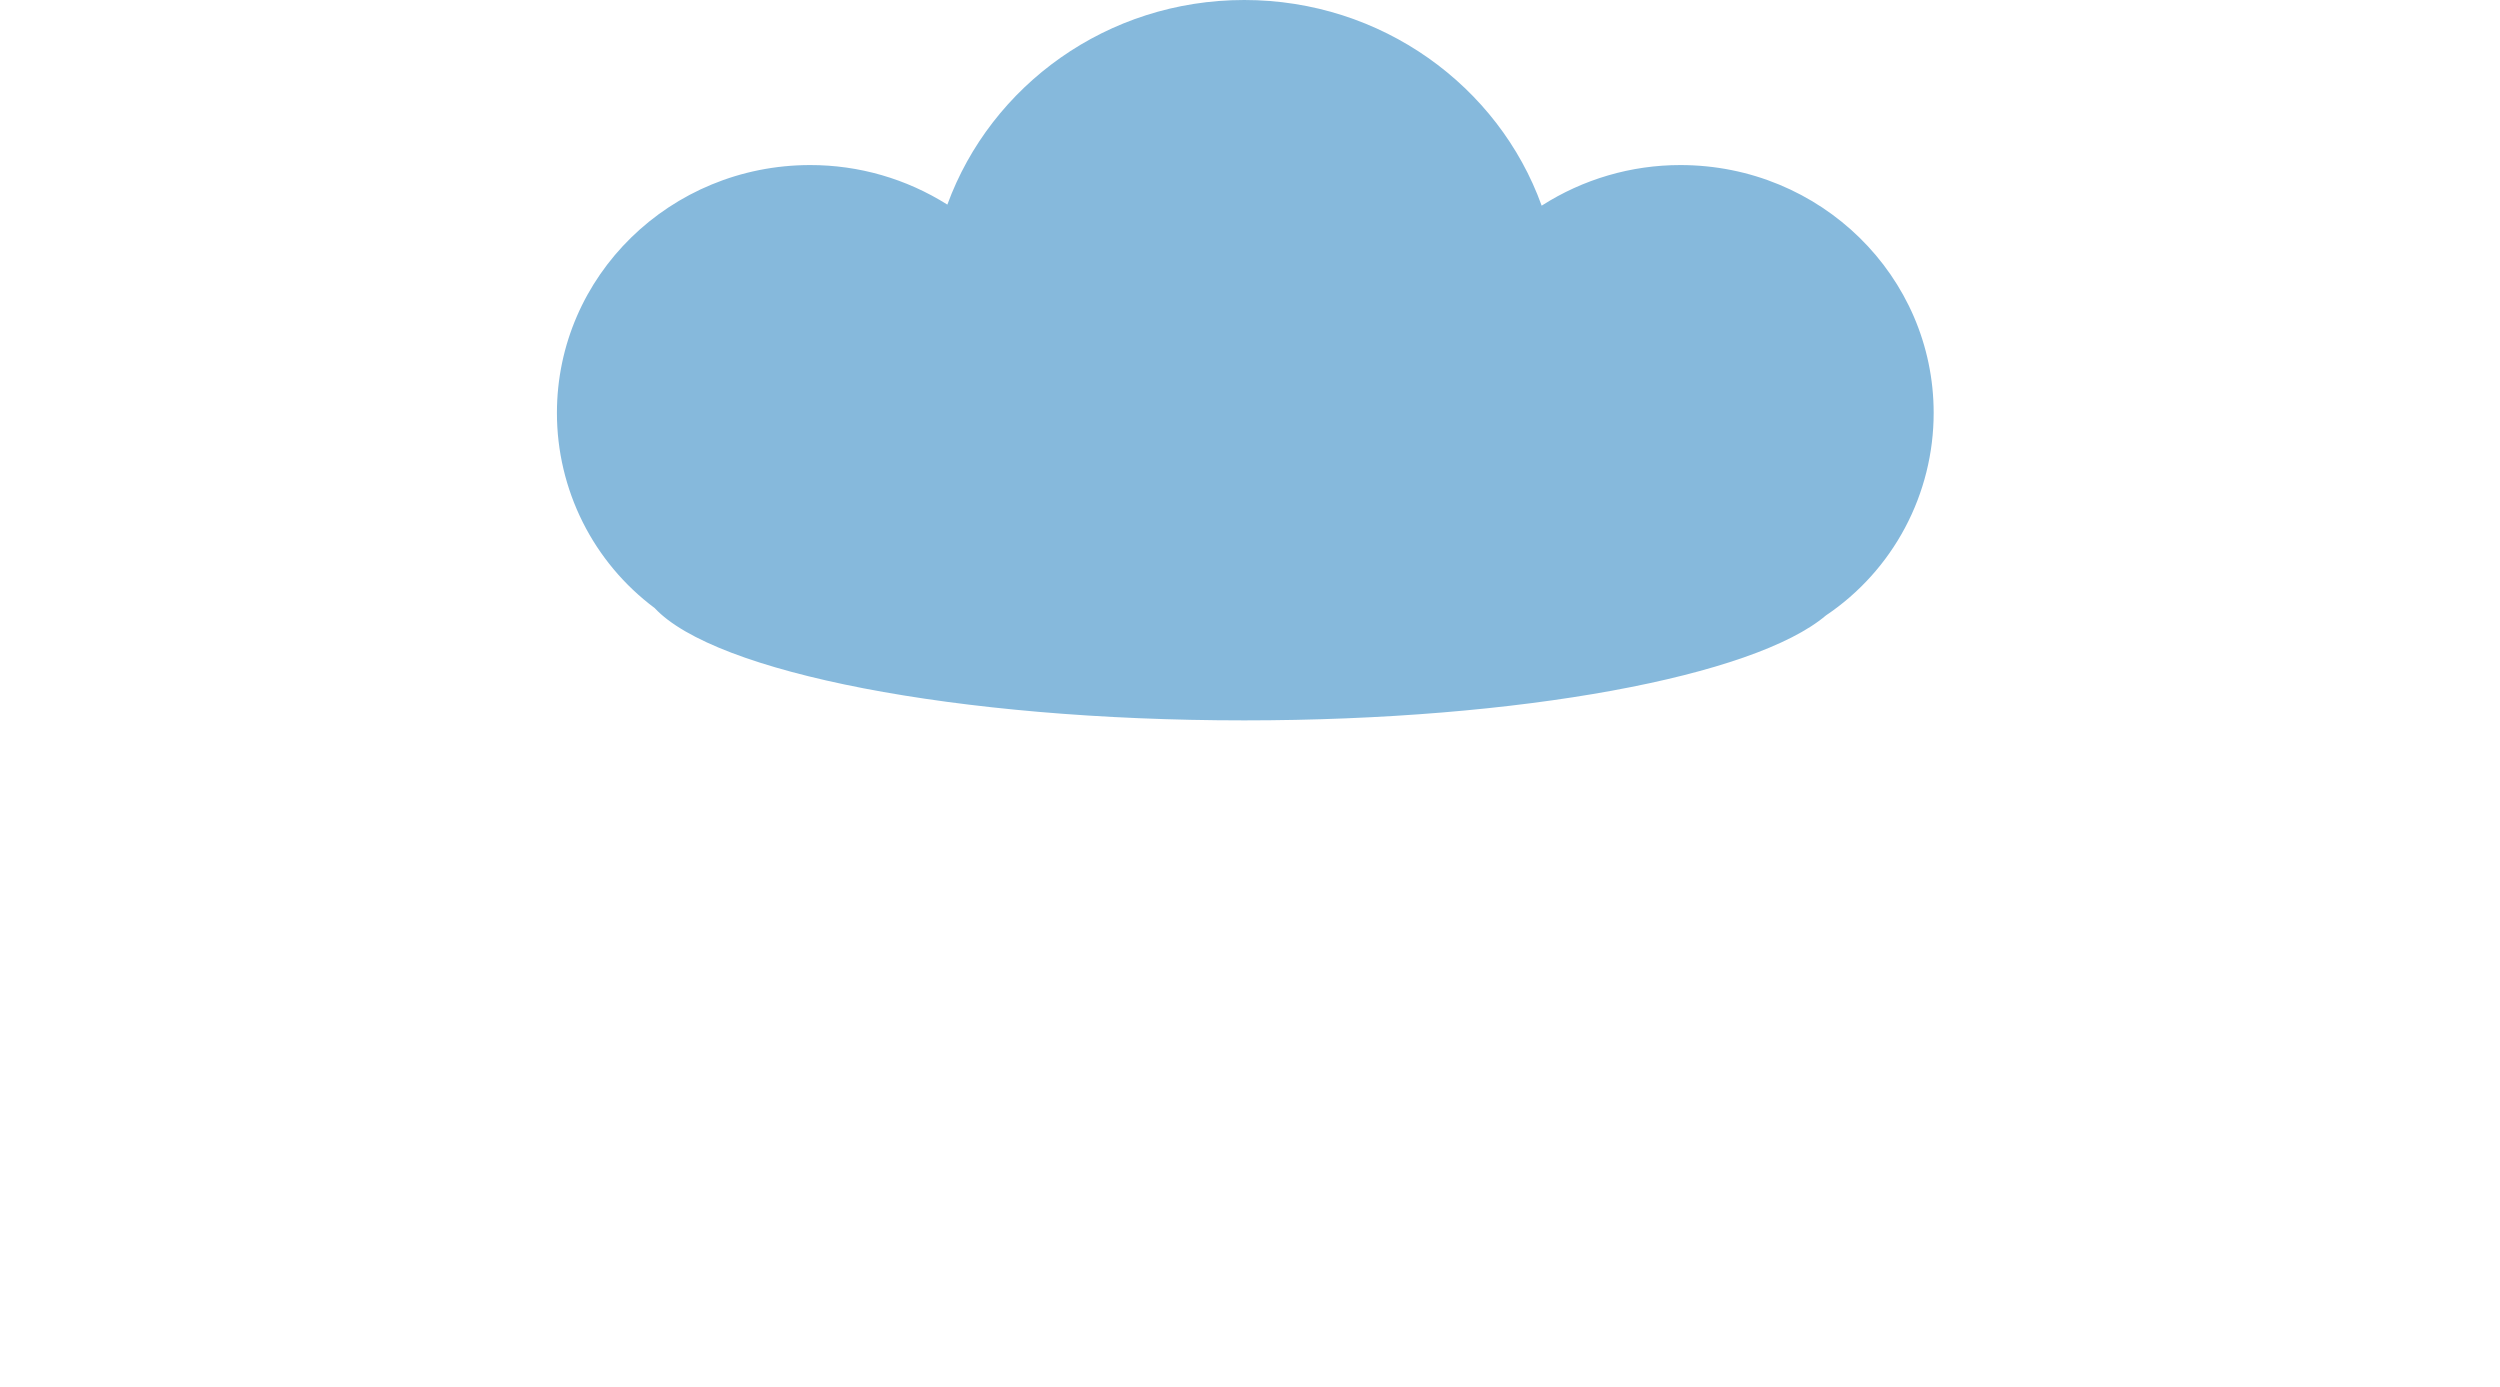
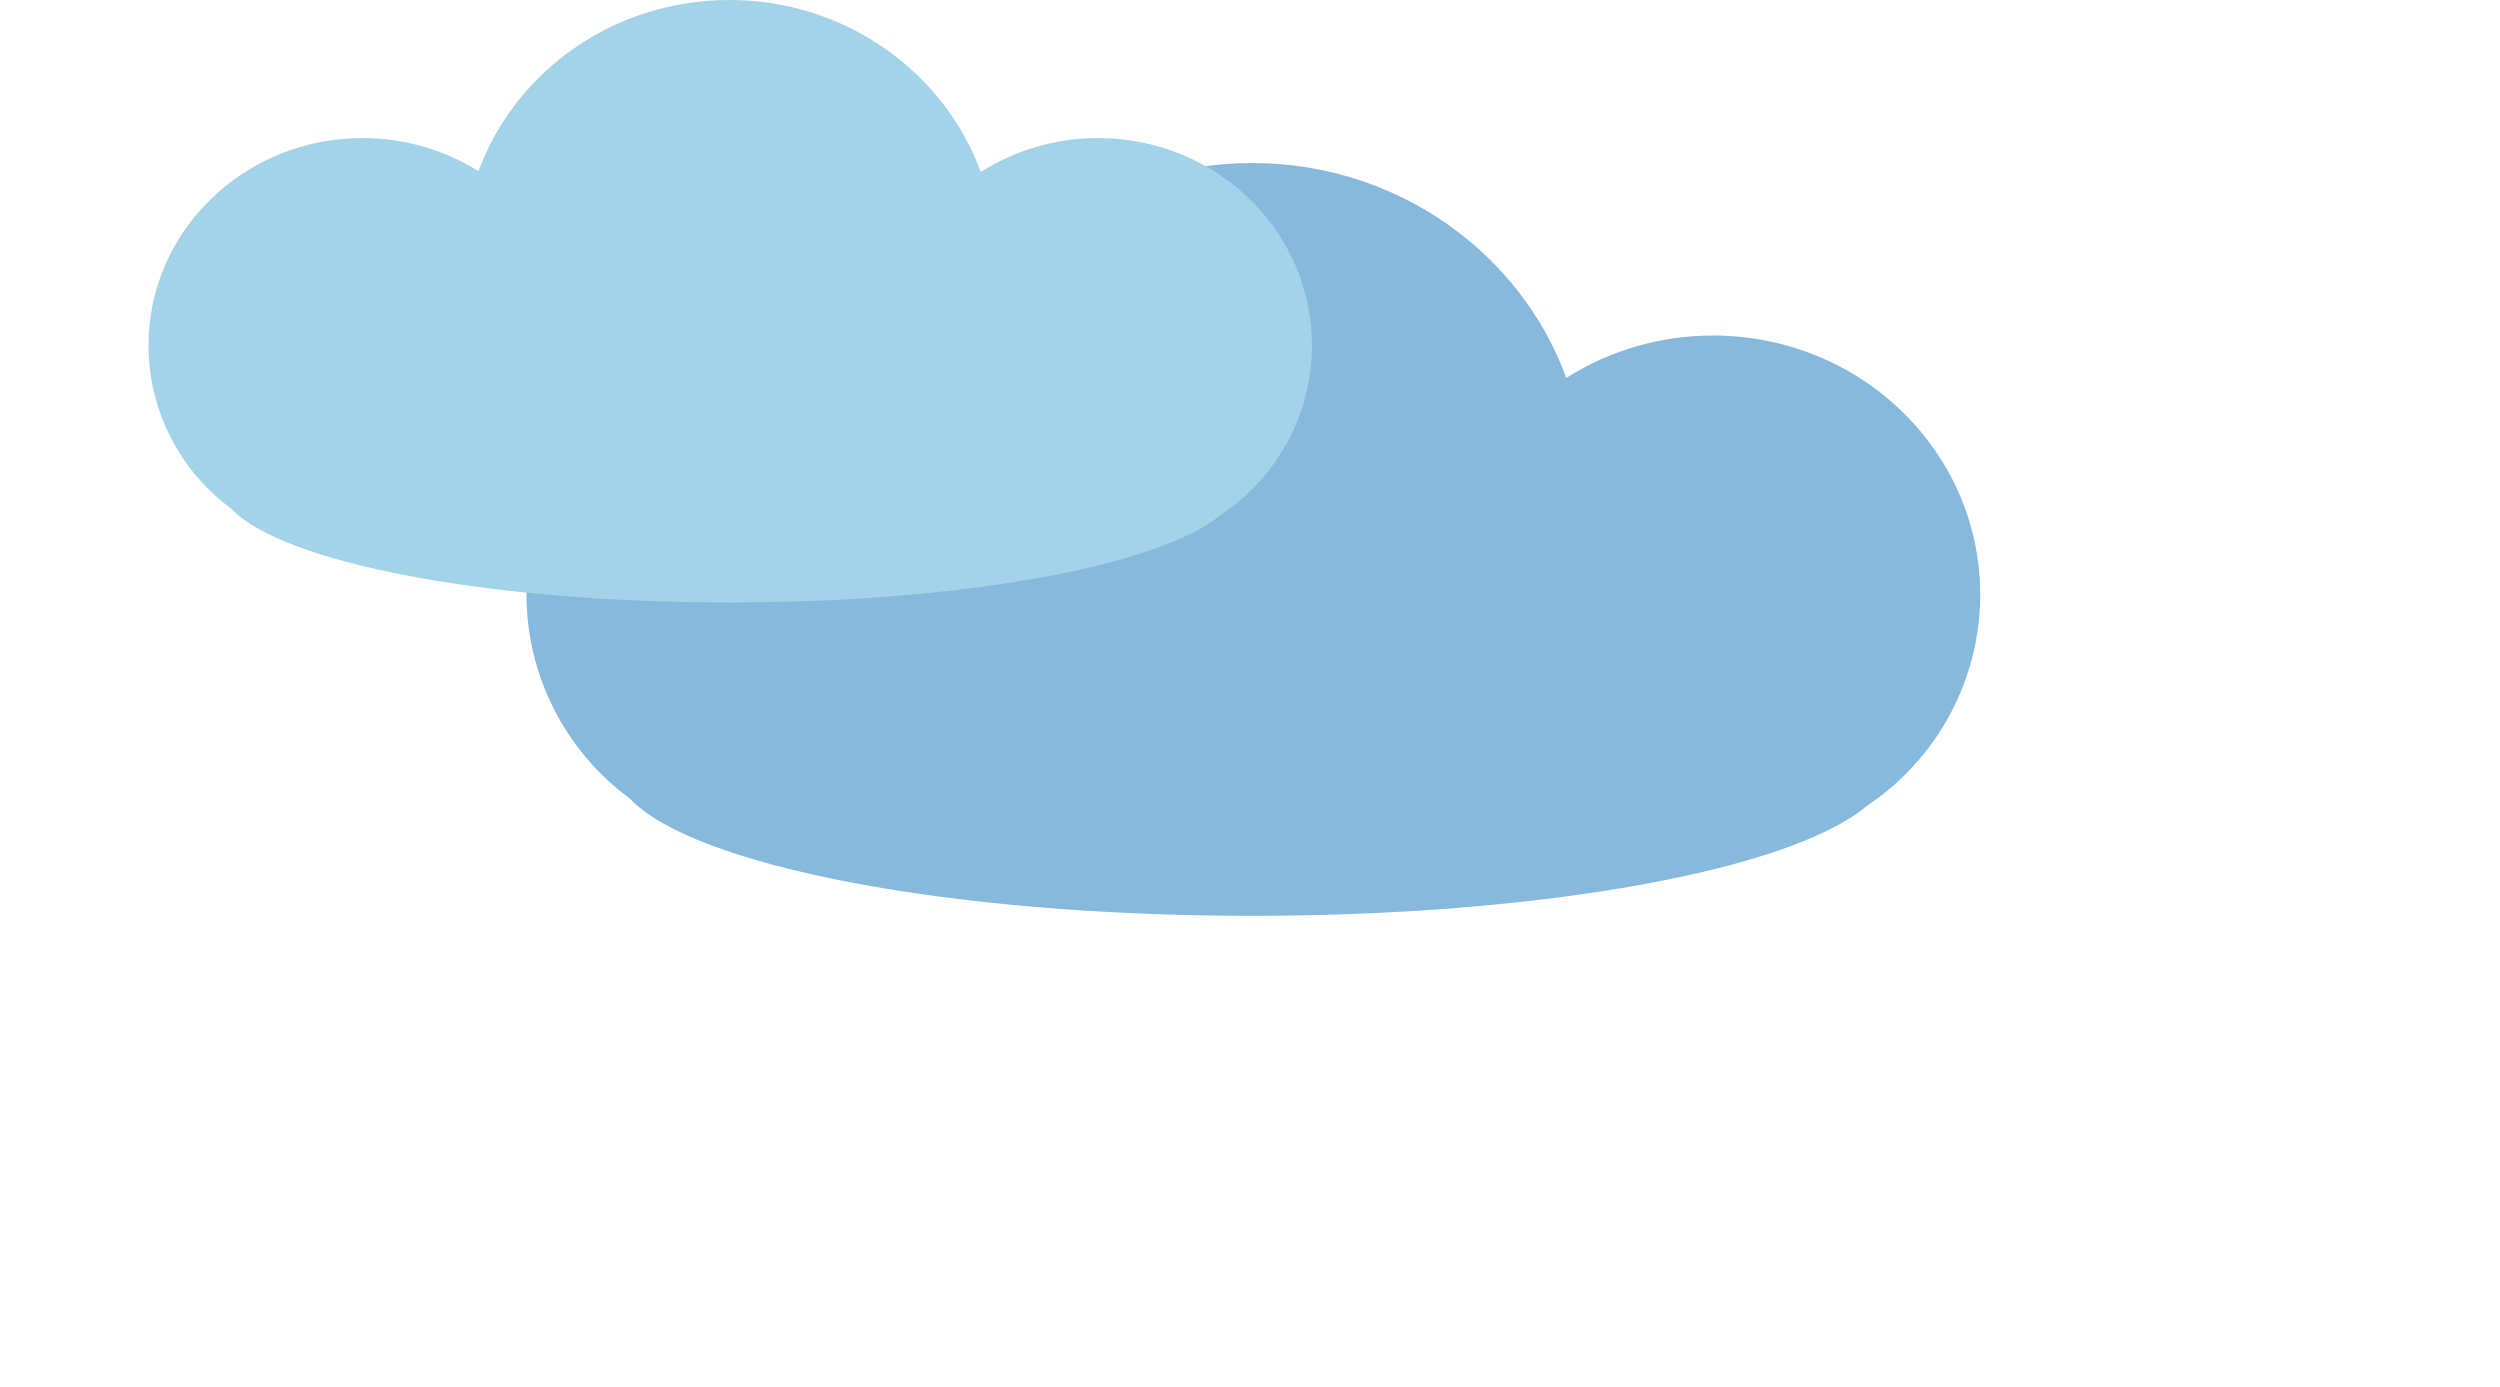
<svg xmlns="http://www.w3.org/2000/svg" width="202" height="112" viewBox="0 0 202 112" fill="none">
-   <path d="M156.24 33.364C156.24 22.328 147.111 13.337 135.775 13.337C131.803 13.335 127.914 14.473 124.566 16.618C121.085 6.945 111.616 0 100.535 0C89.454 0 80.07 6.903 76.546 16.533C73.227 14.44 69.385 13.332 65.465 13.337C54.171 13.337 45 22.285 45 33.364C44.999 36.428 45.713 39.45 47.084 42.188C48.456 44.926 50.446 47.303 52.897 49.131C57.737 54.33 77.226 58.207 100.535 58.207C122.91 58.207 141.762 54.628 147.536 49.727C150.215 47.927 152.41 45.492 153.928 42.638C155.446 39.784 156.24 36.599 156.24 33.364Z" fill="#86B9DC" />
+   <path d="M160 48.038C160 36.506 150.361 27.11 138.391 27.11C134.197 27.108 130.091 28.298 126.555 30.539C122.88 20.431 112.881 13.173 101.181 13.173C89.48 13.173 79.572 20.387 75.851 30.45C72.346 28.263 68.29 27.105 64.15 27.11C52.225 27.11 42.541 36.461 42.541 48.038C42.54 51.241 43.294 54.399 44.742 57.26C46.19 60.121 48.292 62.606 50.88 64.515C55.99 69.948 76.568 74 101.181 74C124.807 74 144.713 70.26 150.81 65.139C153.638 63.257 155.956 60.713 157.559 57.731C159.162 54.748 160 51.419 160 48.038Z" fill="#86B9DC" />
+   <path d="M106.009 27.905C106.009 18.674 98.294 11.155 88.714 11.155C85.357 11.153 82.071 12.105 79.241 13.899C76.299 5.809 68.297 0 58.933 0C49.568 0 41.638 5.773 38.66 13.828C35.855 12.077 32.608 11.15 29.295 11.155C19.75 11.155 12 18.639 12 27.905C11.999 30.468 12.602 32.995 13.761 35.285C14.92 37.575 16.603 39.564 18.674 41.092C22.764 45.44 39.234 48.683 58.933 48.683C77.842 48.683 93.773 45.689 98.653 41.591C100.917 40.085 102.772 38.049 104.055 35.662C105.338 33.275 106.009 30.611 106.009 27.905Z" fill="#A3D3E8" />
</svg>
